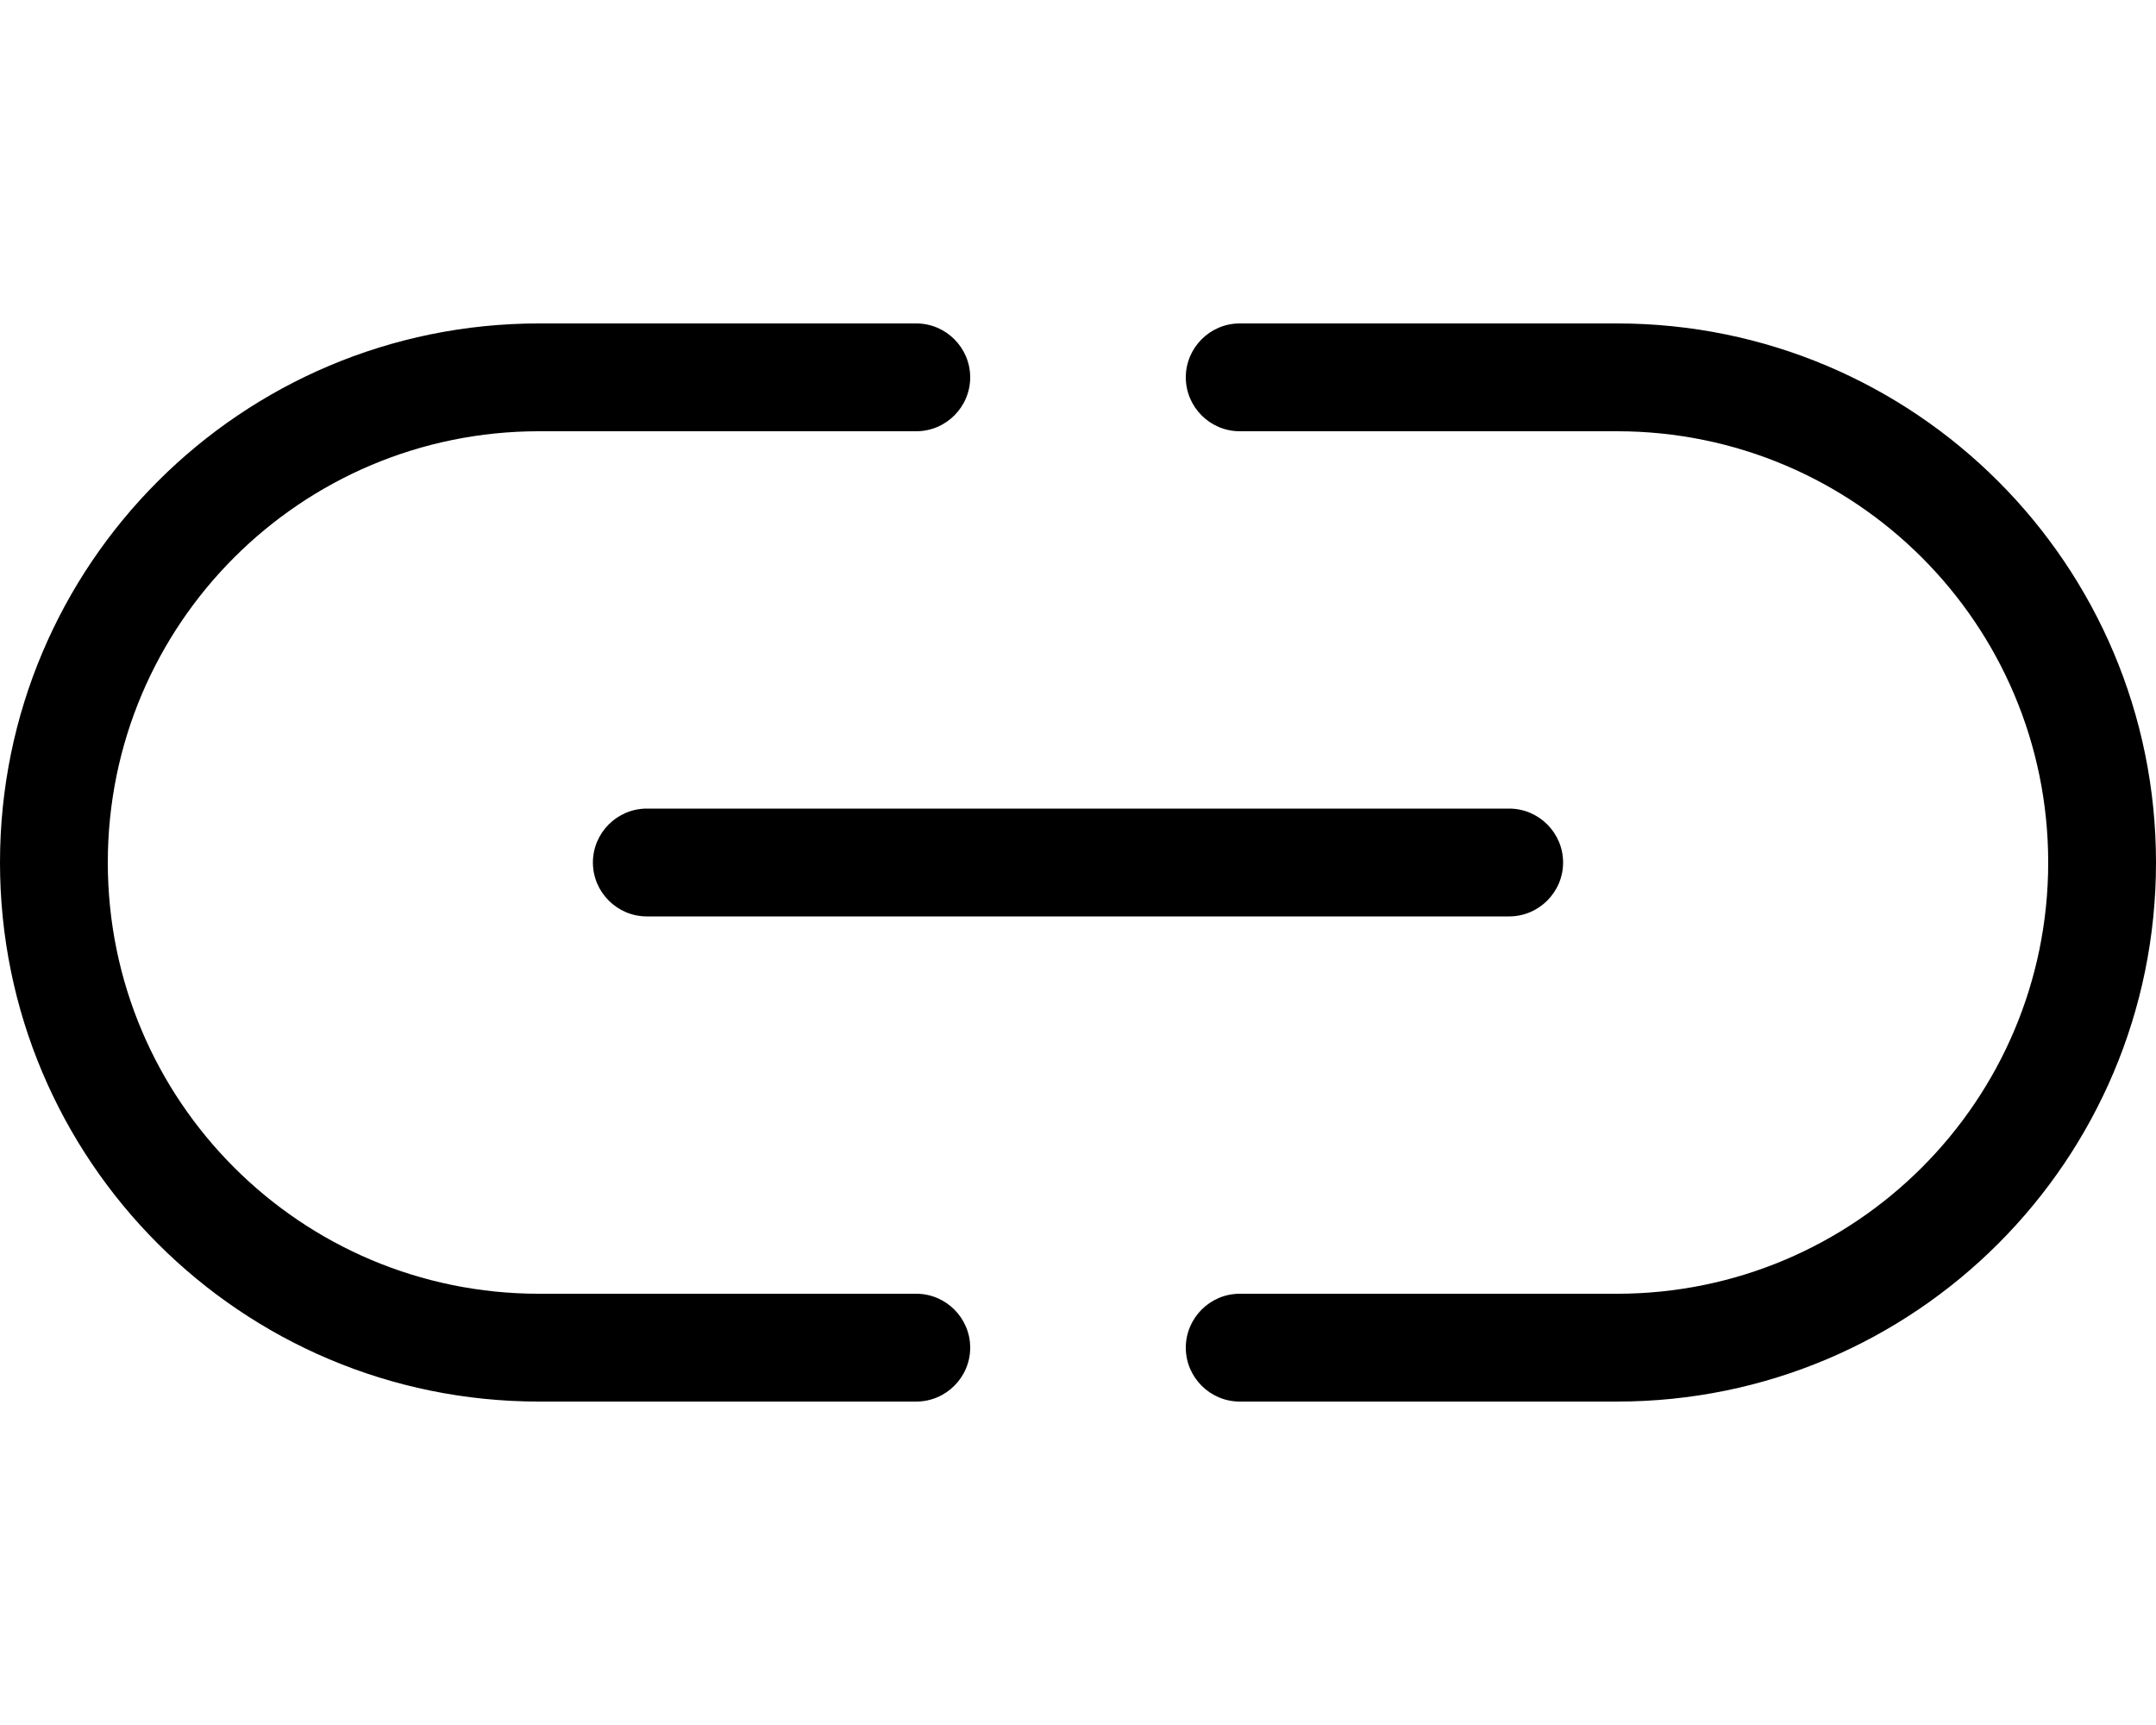
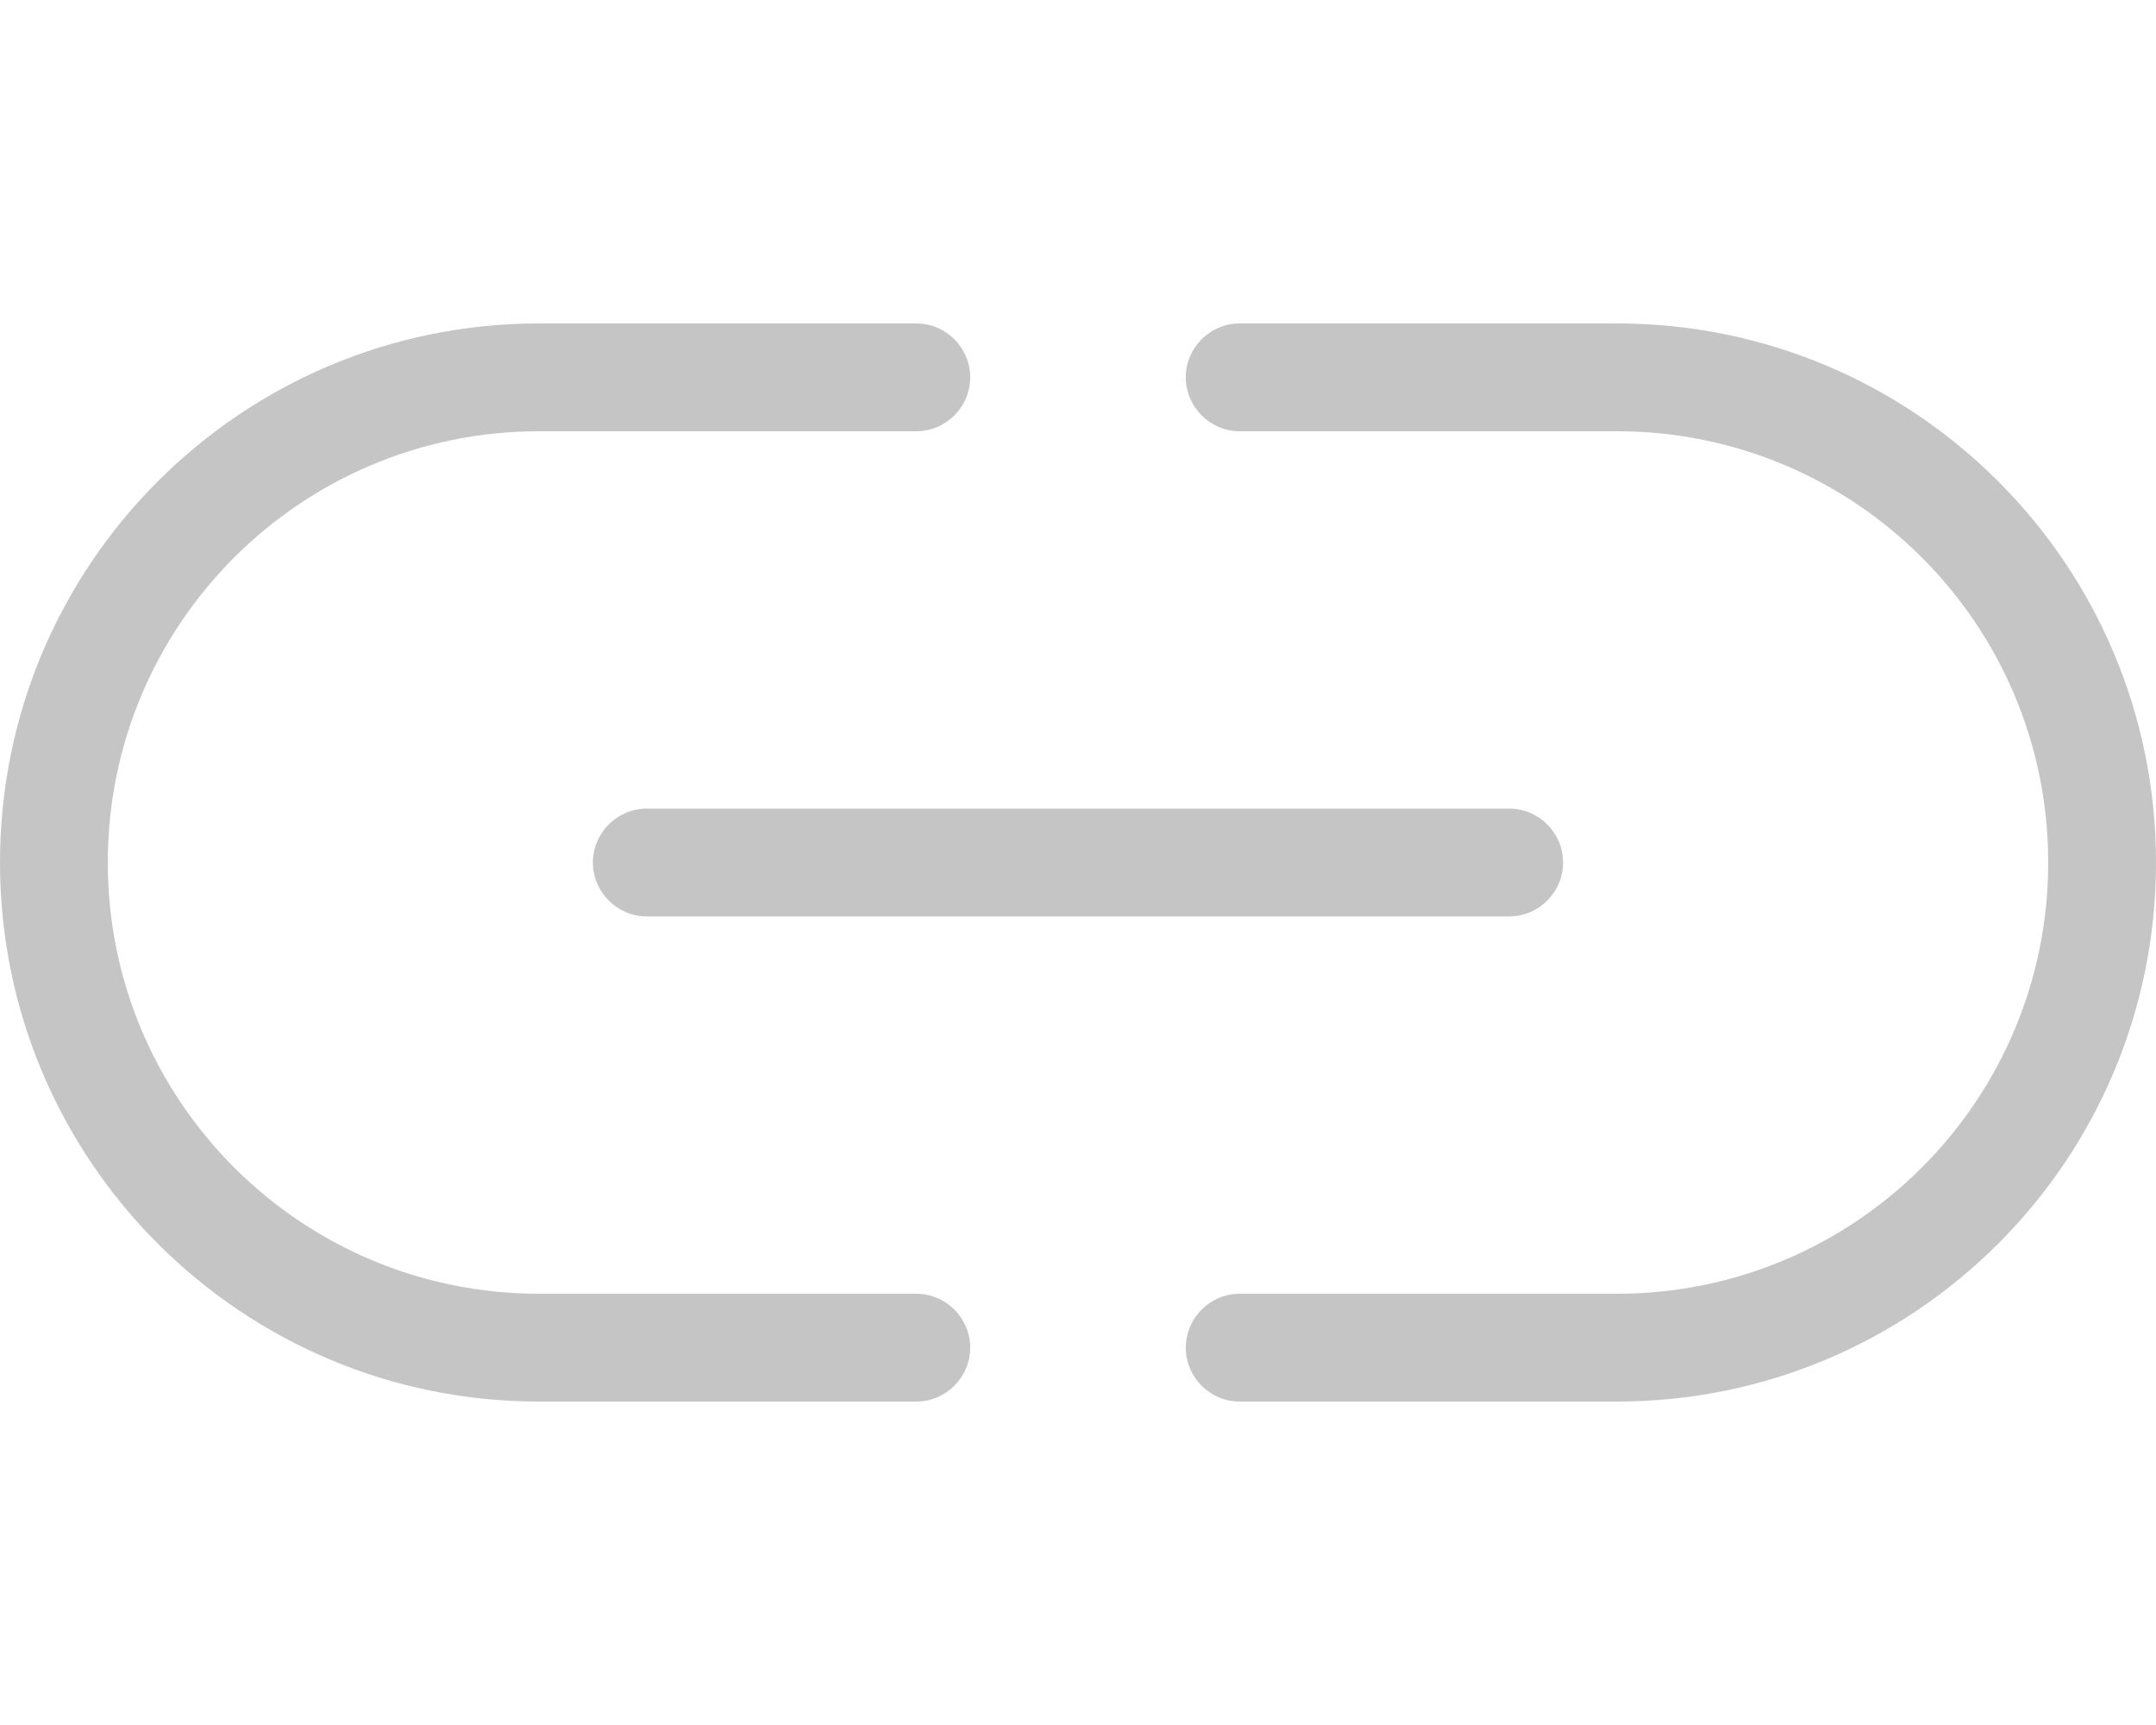
<svg xmlns="http://www.w3.org/2000/svg" viewBox="0 0 640 512">
-   <path d="M0 256C0 167.6 71.63 96 160 96H272C280.8 96 288 103.2 288 112C288 120.8 280.8 128 272 128H160C89.31 128 32 185.3 32 256C32 326.7 89.31 384 160 384H272C280.8 384 288 391.2 288 400C288 408.8 280.8 416 272 416H160C71.63 416 0 344.4 0 256zM480 416H368C359.2 416 352 408.8 352 400C352 391.2 359.2 384 368 384H480C550.7 384 608 326.7 608 256C608 185.3 550.7 128 480 128H368C359.2 128 352 120.8 352 112C352 103.2 359.2 96 368 96H480C568.4 96 640 167.6 640 256C640 344.4 568.4 416 480 416zM448 240C456.8 240 464 247.2 464 256C464 264.8 456.8 272 448 272H192C183.2 272 176 264.8 176 256C176 247.2 183.2 240 192 240H448z" />
+   <path d="M0 256C0 167.6 71.63 96 160 96H272C280.8 96 288 103.2 288 112C288 120.8 280.8 128 272 128H160C89.31 128 32 185.3 32 256C32 326.7 89.31 384 160 384H272C280.8 384 288 391.2 288 400C288 408.8 280.8 416 272 416H160C71.63 416 0 344.4 0 256zM480 416H368C359.2 416 352 408.8 352 400C352 391.2 359.2 384 368 384H480C550.7 384 608 326.7 608 256C608 185.3 550.7 128 480 128H368C359.2 128 352 120.8 352 112C352 103.2 359.2 96 368 96H480C568.4 96 640 167.6 640 256C640 344.4 568.4 416 480 416zM448 240C456.8 240 464 247.2 464 256C464 264.8 456.8 272 448 272H192C183.2 272 176 264.8 176 256C176 247.2 183.2 240 192 240H448z" fill="#c5c5c5" />
</svg>
